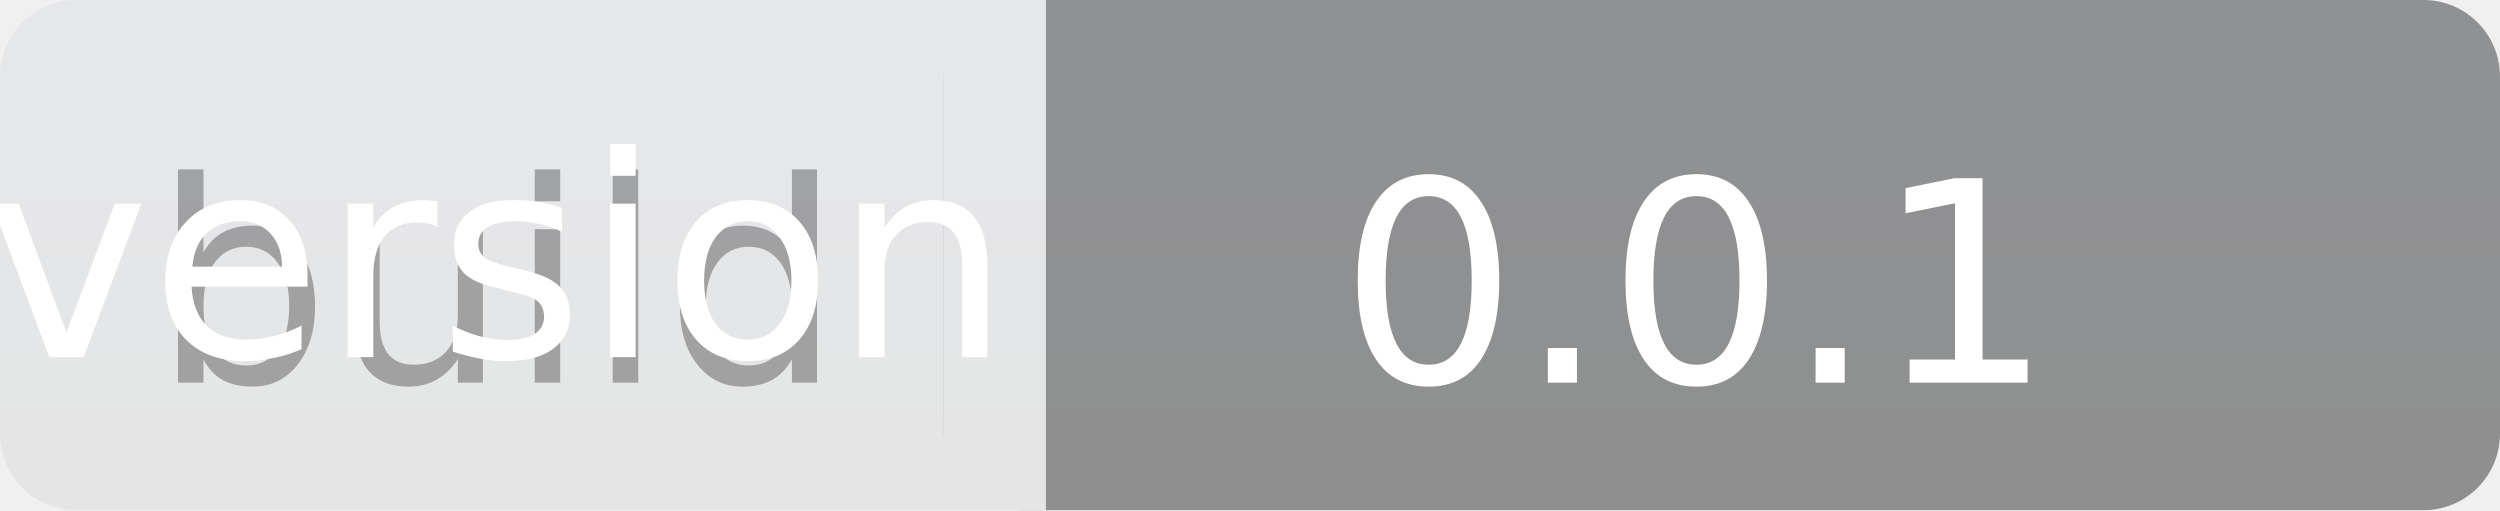
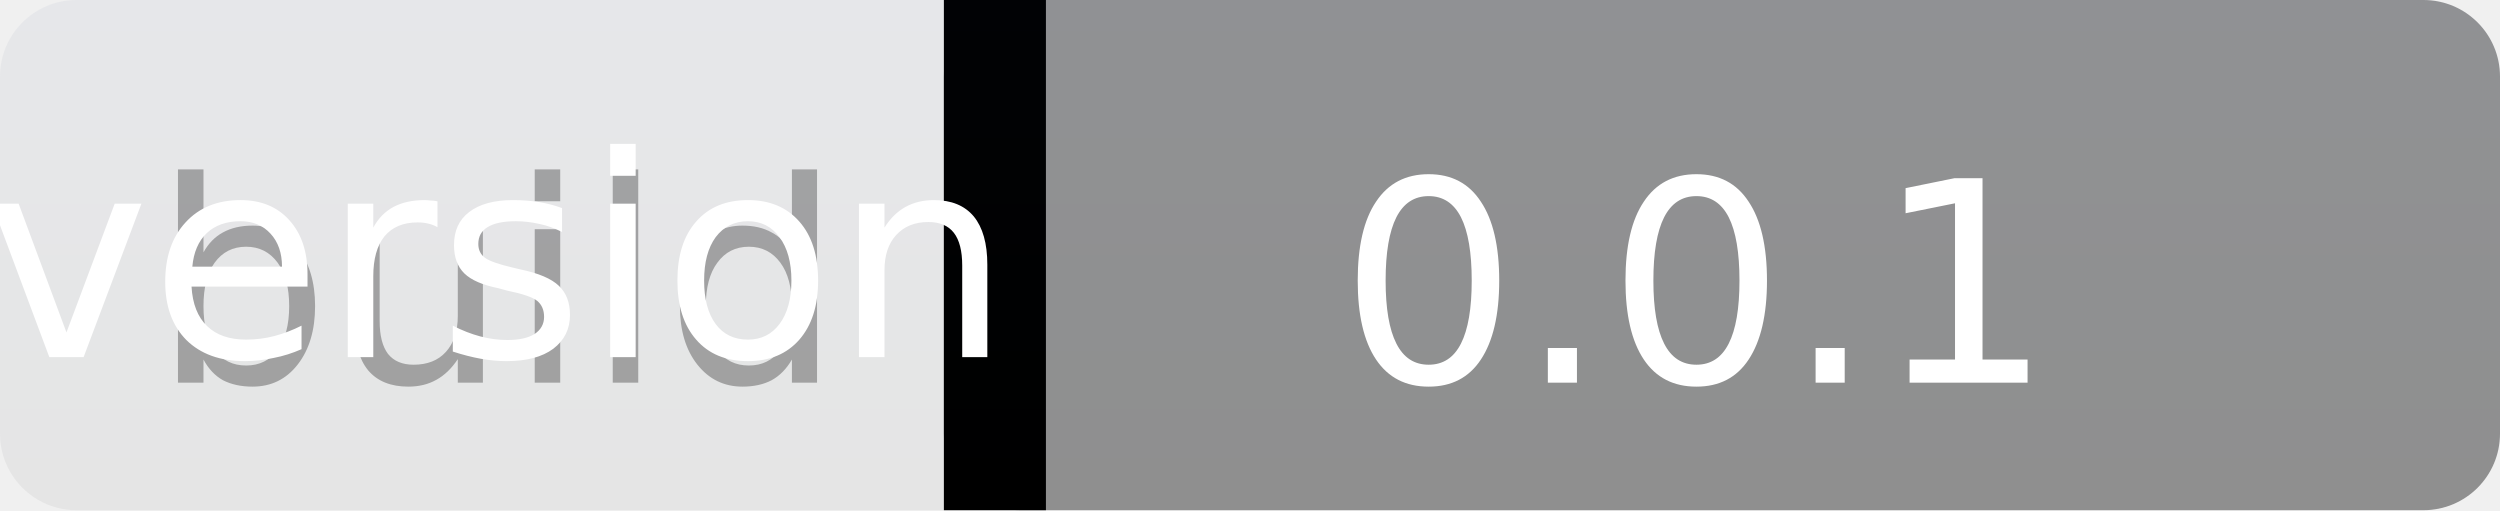
<svg xmlns="http://www.w3.org/2000/svg" width="98" height="20">
  <linearGradient id="a" x2="0" y2="100%">
    <stop offset="0" stop-color="#0a1930" stop-opacity=".1" />
    <stop offset="1" stop-opacity=".1" />
  </linearGradient>
  <rect rx="3" width="98" height="20" fill="#fff" />
  <rect rx="3" x="37" width="61" height="20" fill="#9f9f9f" />
-   <path fill="#fff" d="M37 0h4v20h-4z" />
+   <path fill="#000" d="M37 0h4v20h-4z" />
  <rect rx="3" width="98" height="20" fill="url(#a)" />
  <g fill="#fff" text-anchor="middle" font-family="DejaVu Sans,Verdana,Geneva,sans-serif" font-size="11">
    <text x="19.5" y="15" fill="#000" fill-opacity=".3">build</text>
    <text x="19.5" y="14">version</text>
    <text x="66.5" y="15">0.0.1</text>
  </g>
</svg>
